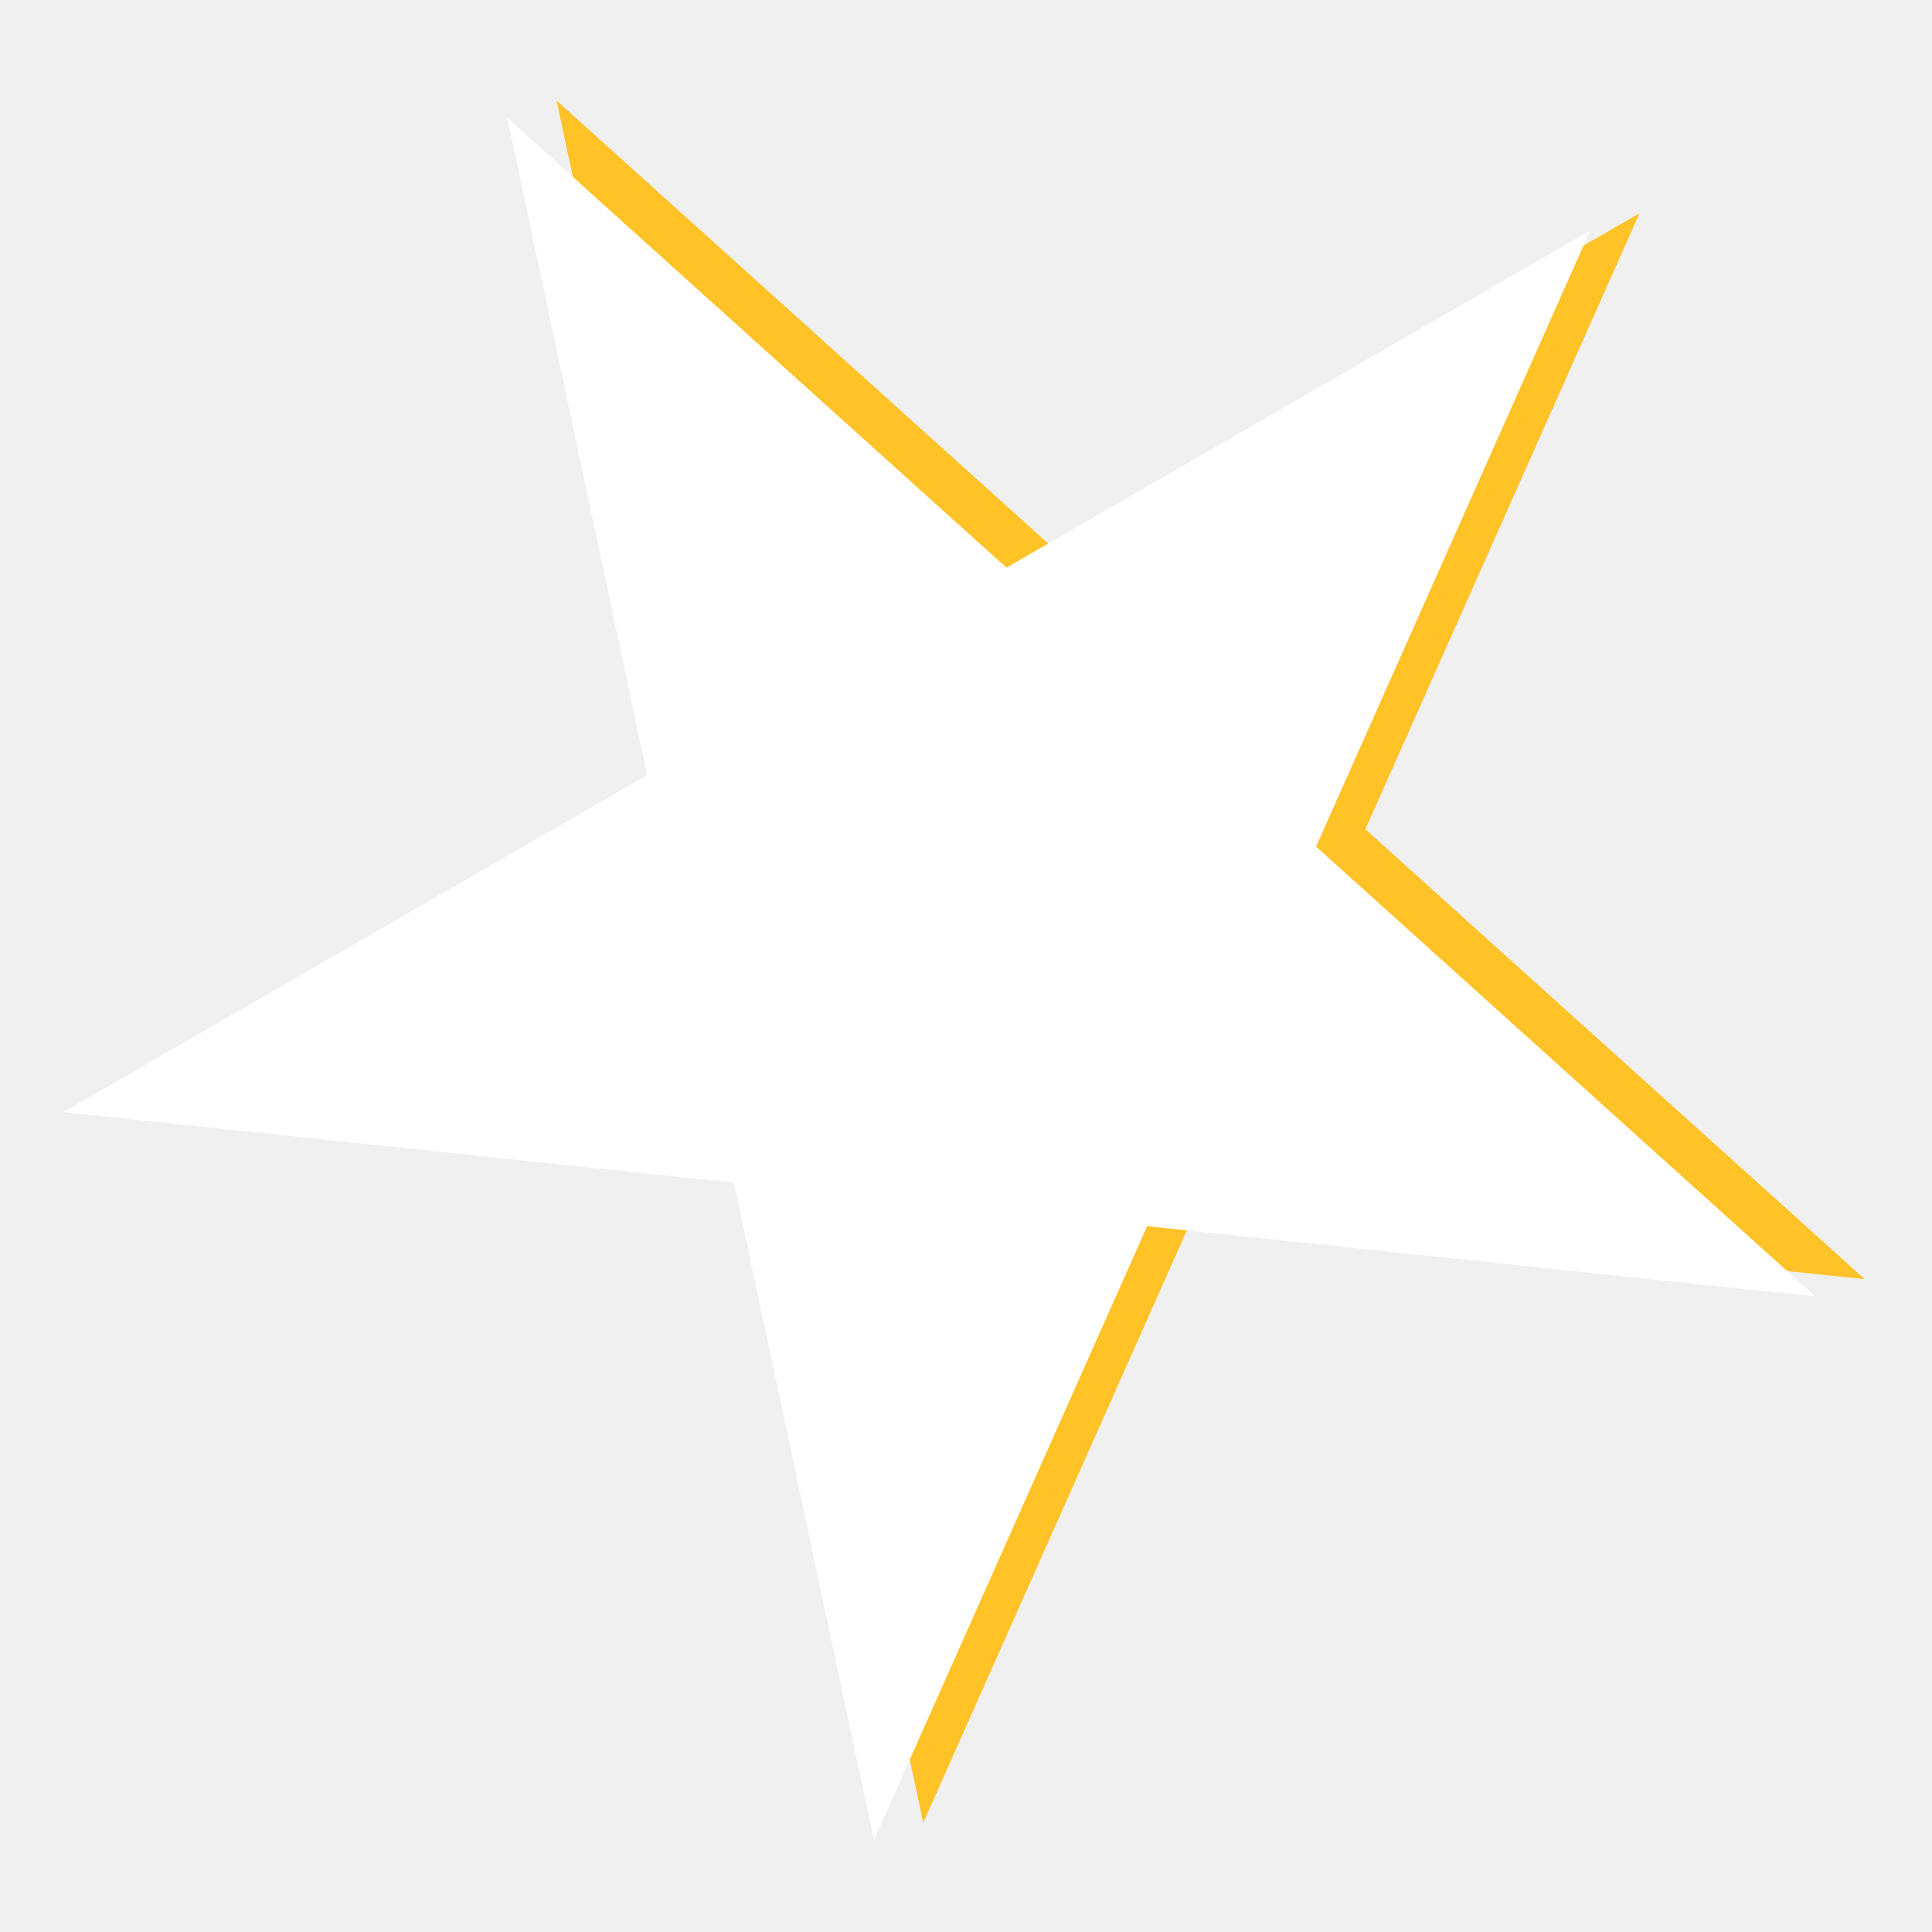
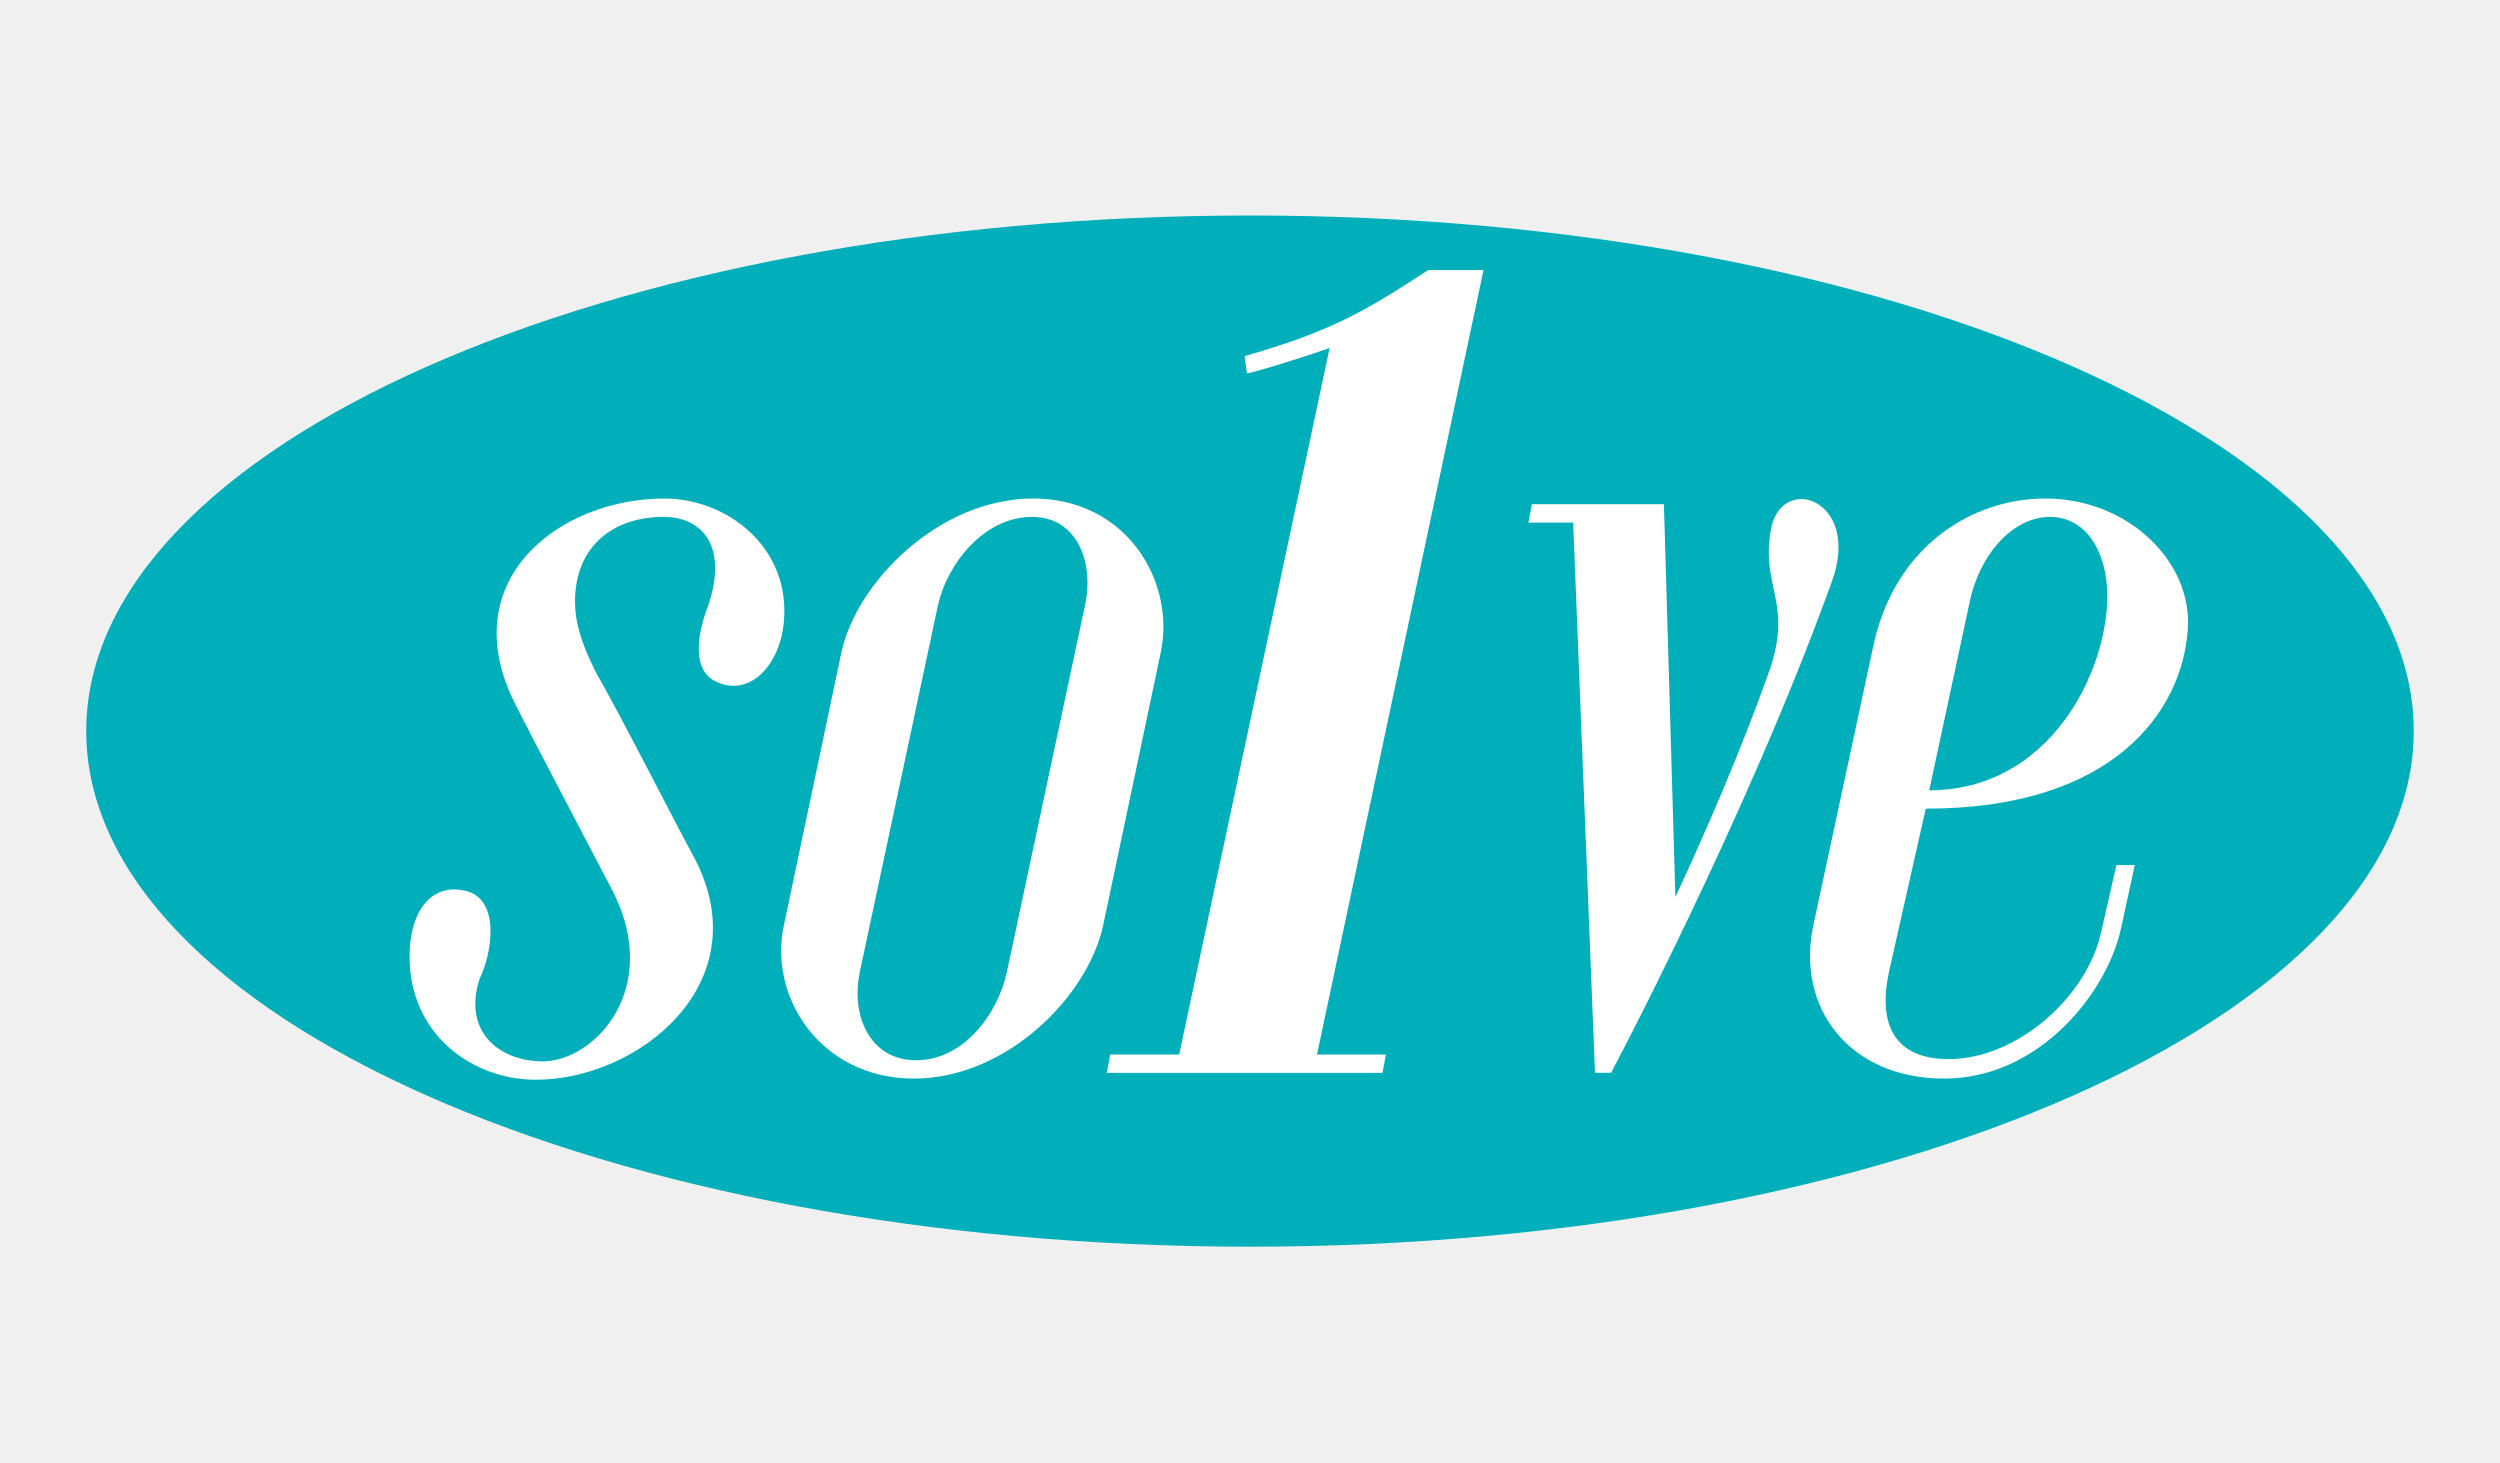
- <svg xmlns="http://www.w3.org/2000/svg" width="15.343mm" height="15.343mm" viewBox="0 0 15.343 15.343" version="1.1" id="svg8">
+ <svg xmlns="http://www.w3.org/2000/svg" width="58" height="33.924" viewBox="0 0 15.346 8.976" version="1.1" id="svg8">
  <defs id="defs2" />
-   <g id="layer1" transform="translate(-9.266557,-18.27686)">
-     <g id="g834" transform="matrix(0.05051956,-0.02916748,0.02916748,0.05051956,6.907239,22.38358)">
-       <path style="fill:#ffc227;fill-opacity:1" id="path2-7" d="M 55,237 129,9 203,237 9,96 h 240" />
-       <path style="fill:#ffffff" id="path2" d="M 48.008,235.687 122.008,7.686 l 74,228 L 2.008,94.686 H 242.008" />
+   <g id="layer1" transform="translate(-39.74857,115.2533)">
+     <g id="g866" transform="matrix(0.02790527,0,0,0.02790527,39.15378,-109.2388)">
+       <ellipse ry="113.418" rx="256" cy="-54.709" cx="296.278" id="path818" style="opacity:1;fill:#00afb9;fill-opacity:1;stroke:none;stroke-width:53.889;stroke-linejoin:round;stroke-miterlimit:4;stroke-dasharray:none;stroke-opacity:1" />
+       <g transform="matrix(14.92245,0,0,14.92245,-560.7647,-817.3729)" style="fill:#ffffff" id="g1035">
+         <path id="path967" style="font-style:italic;font-variant:normal;font-weight:900;font-stretch:normal;font-size:16.933px;line-height:1.25;font-family:Emberly;-inkscape-font-specification:'Emberly, Heavy Italic';font-variant-ligatures:normal;font-variant-caps:normal;font-variant-numeric:normal;font-feature-settings:normal;text-align:start;letter-spacing:0px;word-spacing:0px;writing-mode:lr-tb;text-anchor:start;fill:#ffffff;fill-opacity:1;stroke:none;stroke-width:0.265" d="m 55.373,55.876 -0.051,0.271 h 4.064 l 0.051,-0.271 h -1.016 l 2.455,-11.565 h -0.813 c -0.914,0.593 -1.405,0.897 -2.709,1.27 l 0.034,0.254 c 0.051,0 0.627,-0.169 1.219,-0.373 l -2.218,10.414 z" />
+         <path id="path969" style="font-style:italic;font-variant:normal;font-weight:500;font-stretch:normal;font-size:16.933px;line-height:1.25;font-family:Emberly;-inkscape-font-specification:'Emberly, Medium Italic';font-variant-ligatures:normal;font-variant-caps:normal;font-variant-numeric:normal;font-feature-settings:normal;text-align:start;letter-spacing:0px;word-spacing:0px;writing-mode:lr-tb;text-anchor:start;fill:#ffffff;fill-opacity:1;stroke:none;stroke-width:0.265" d="m 62.756,56.146 c 0,0 1.998,-3.759 3.251,-7.231 0.457,-1.236 -0.762,-1.626 -0.897,-0.762 -0.152,0.864 0.356,1.067 -0.051,2.151 -0.406,1.135 -0.914,2.303 -1.355,3.251 l -0.169,-5.791 h -1.947 l -0.051,0.271 h 0.66 l 0.322,8.111 z" />
+         <path id="path971" style="font-style:italic;font-variant:normal;font-weight:500;font-stretch:normal;font-size:16.933px;line-height:1.25;font-family:Emberly;-inkscape-font-specification:'Emberly, Medium Italic';font-variant-ligatures:normal;font-variant-caps:normal;font-variant-numeric:normal;font-feature-settings:normal;text-align:start;letter-spacing:0px;word-spacing:0px;writing-mode:lr-tb;text-anchor:start;fill:#ffffff;fill-opacity:1;stroke:none;stroke-width:0.265" d="m 65.736,53.979 c -0.254,1.202 0.525,2.252 1.93,2.252 1.405,0 2.405,-1.27 2.608,-2.218 l 0.203,-0.931 h -0.271 l -0.22,0.965 c -0.203,0.982 -1.253,1.897 -2.252,1.897 -0.796,0 -1.05,-0.508 -0.881,-1.287 l 0.542,-2.405 c 2.794,0 3.776,-1.456 3.861,-2.625 0.085,-0.999 -0.864,-1.947 -2.1,-1.947 -1.084,0 -2.235,0.711 -2.54,2.201 z m 1.71,-1.998 0.593,-2.76 c 0.152,-0.745 0.66,-1.27 1.185,-1.27 0.542,0 0.847,0.525 0.847,1.168 0,1.118 -0.847,2.862 -2.625,2.862 z" />
+         <path id="path963" style="font-style:italic;font-variant:normal;font-weight:500;font-stretch:normal;font-size:16.933px;line-height:1.25;font-family:Emberly;-inkscape-font-specification:'Emberly, Medium Italic';font-variant-ligatures:normal;font-variant-caps:normal;font-variant-numeric:normal;font-feature-settings:normal;text-align:start;letter-spacing:0px;word-spacing:0px;writing-mode:lr-tb;text-anchor:start;fill:#ffffff;fill-opacity:1;stroke:none;stroke-width:0.265" d="m 49.548,50.372 c 0.491,0.254 0.965,-0.22 1.016,-0.897 0.085,-1.101 -0.864,-1.795 -1.761,-1.795 -1.558,0 -3.099,1.202 -2.218,2.997 0.271,0.542 1.236,2.371 1.456,2.794 0.728,1.439 -0.271,2.506 -1.033,2.506 -0.643,0 -1.185,-0.44 -0.931,-1.219 0.186,-0.373 0.322,-1.219 -0.254,-1.304 -0.474,-0.085 -0.779,0.322 -0.779,0.982 0,1.135 0.914,1.812 1.863,1.812 1.507,0 3.302,-1.422 2.337,-3.268 -0.271,-0.491 -1.067,-2.066 -1.456,-2.743 -0.22,-0.44 -0.305,-0.745 -0.305,-1.033 0,-0.847 0.593,-1.253 1.304,-1.253 0.593,0 0.948,0.457 0.66,1.304 -0.169,0.44 -0.237,0.948 0.102,1.118 z" />
+         <path id="path965" style="font-style:italic;font-variant:normal;font-weight:500;font-stretch:normal;font-size:16.933px;line-height:1.25;font-family:Emberly;-inkscape-font-specification:'Emberly, Medium Italic';font-variant-ligatures:normal;font-variant-caps:normal;font-variant-numeric:normal;font-feature-settings:normal;text-align:start;letter-spacing:0px;word-spacing:0px;writing-mode:lr-tb;text-anchor:start;fill:#ffffff;fill-opacity:1;stroke:none;stroke-width:0.265" d="m 50.564,53.962 c -0.237,1.067 0.542,2.269 1.913,2.269 1.372,0 2.574,-1.219 2.794,-2.269 l 0.847,-4.013 c 0.22,-1.05 -0.508,-2.269 -1.88,-2.269 -1.389,0 -2.608,1.236 -2.828,2.269 z m 2.269,-4.707 c 0.135,-0.61 0.677,-1.304 1.389,-1.304 0.677,0 0.914,0.694 0.779,1.304 l -1.151,5.402 c -0.135,0.627 -0.643,1.304 -1.338,1.304 -0.694,0 -0.965,-0.677 -0.83,-1.304 z" />
+       </g>
    </g>
  </g>
</svg>
